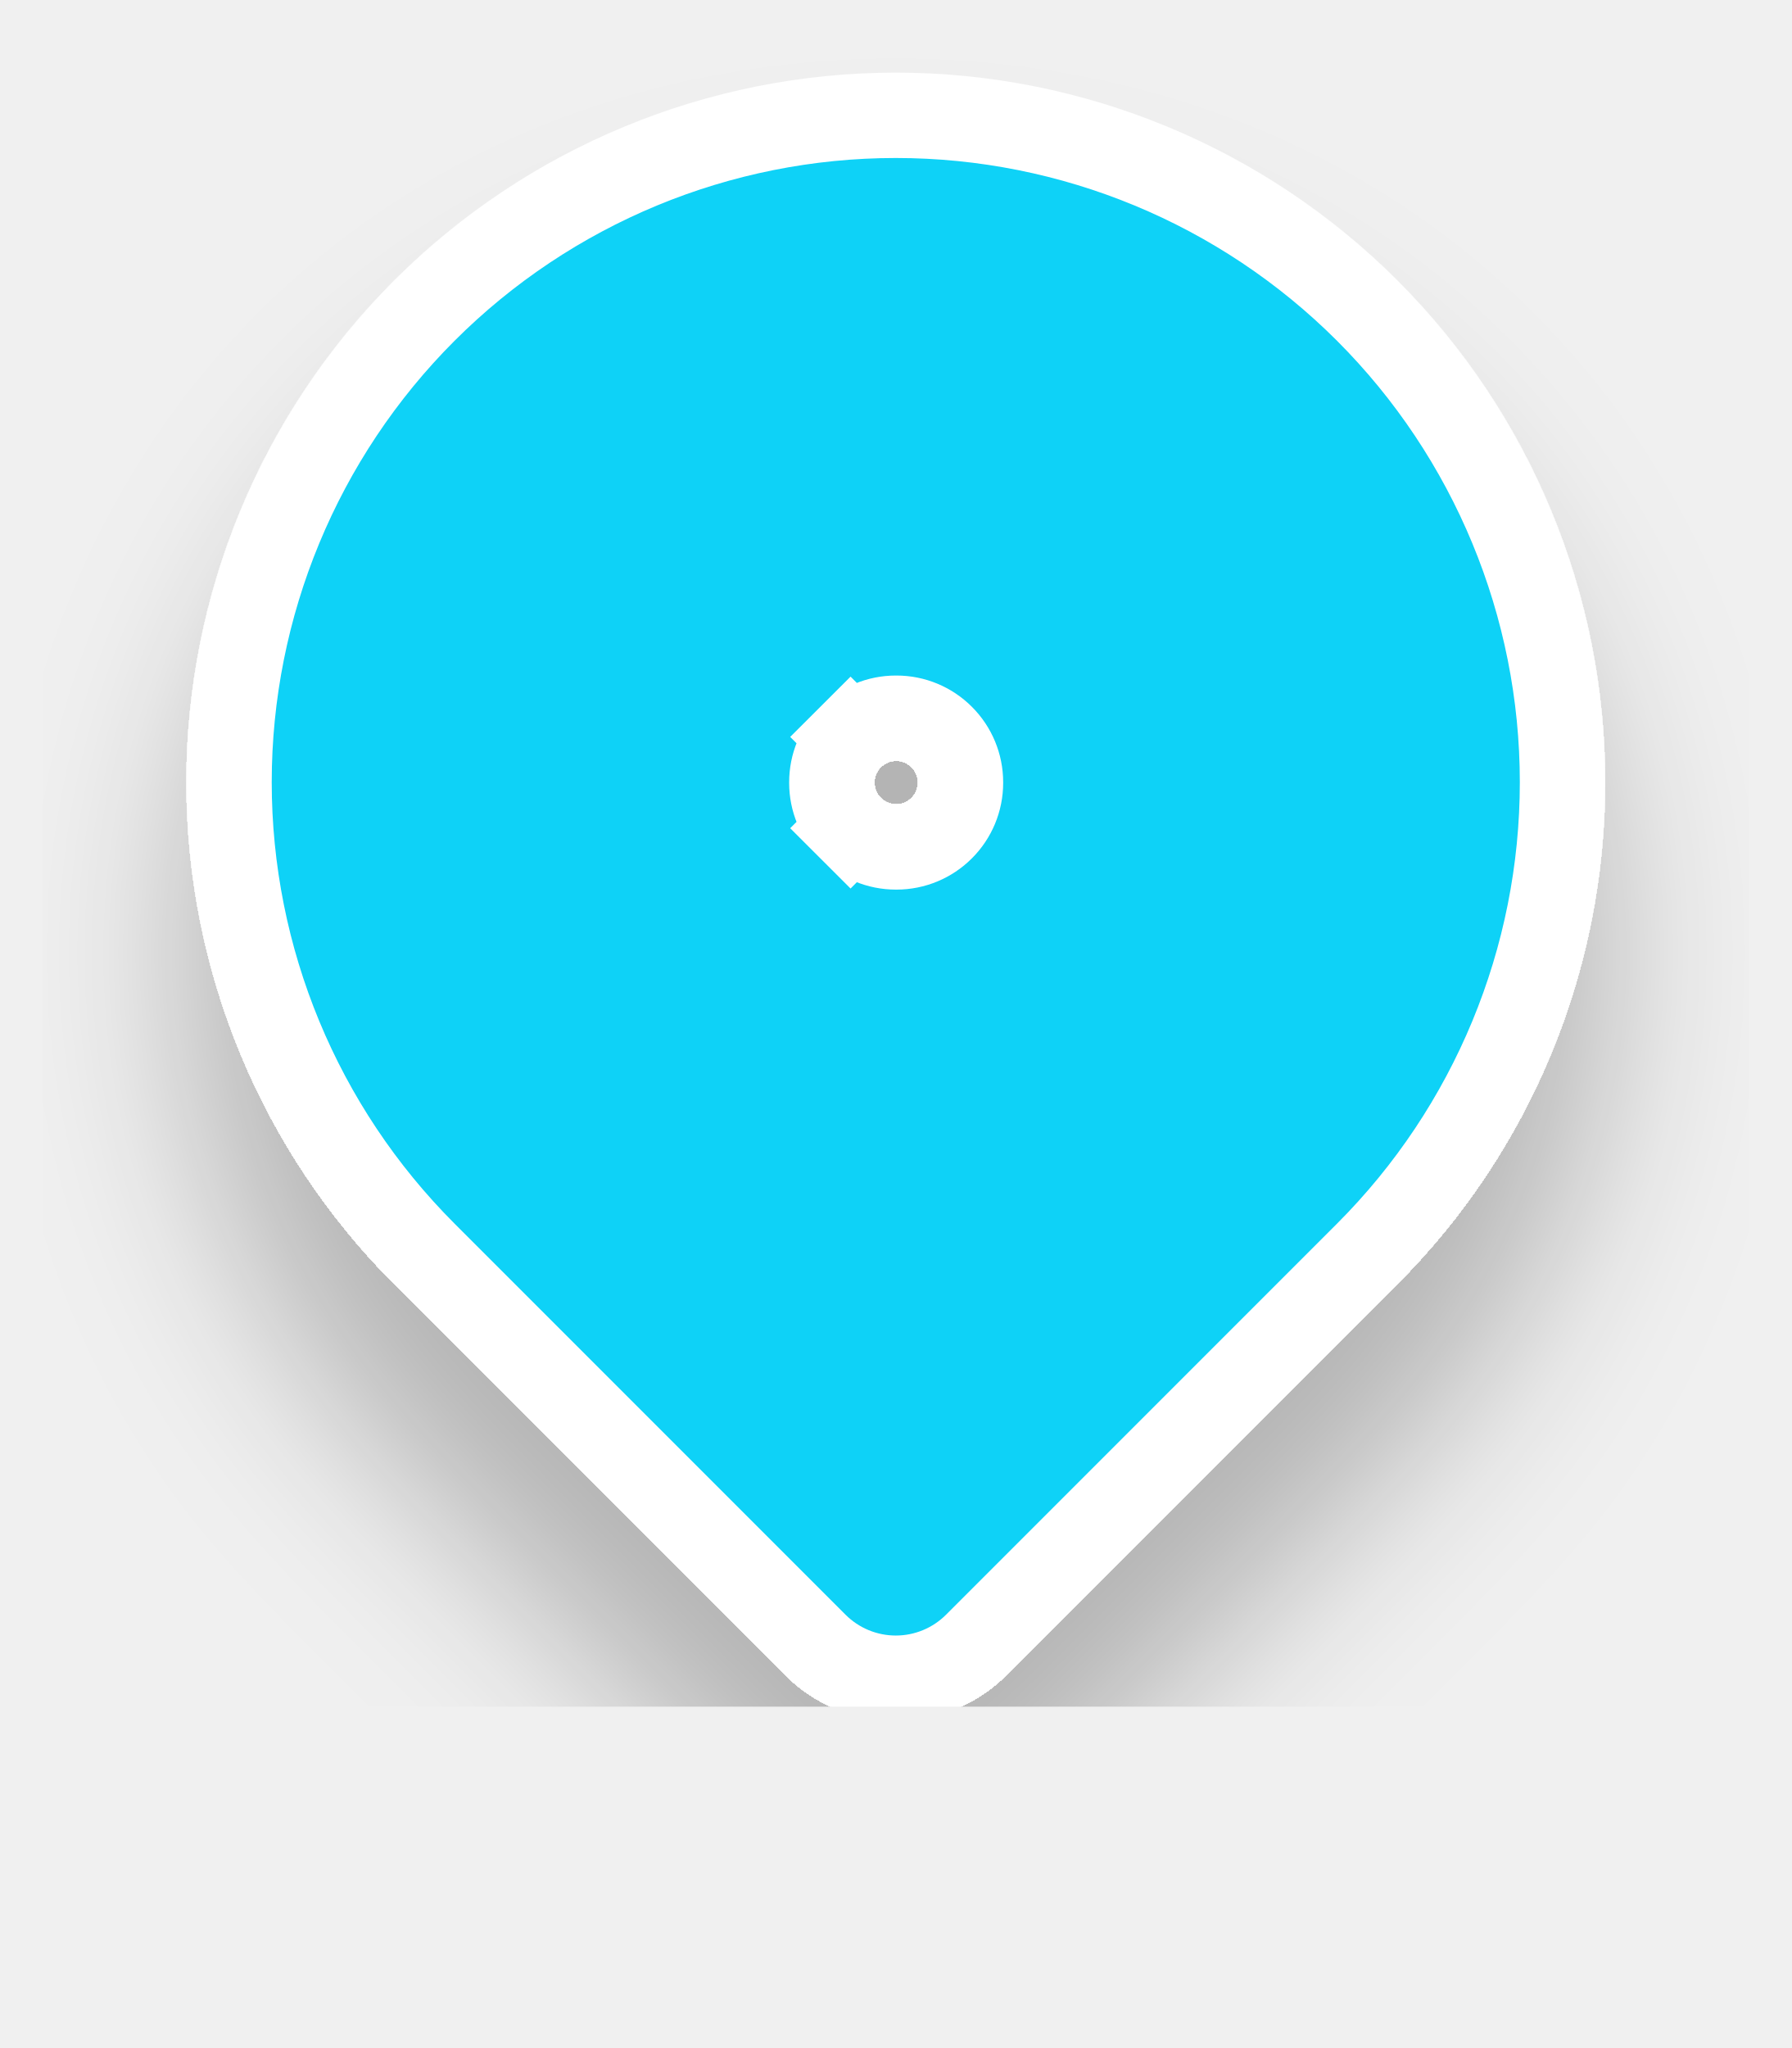
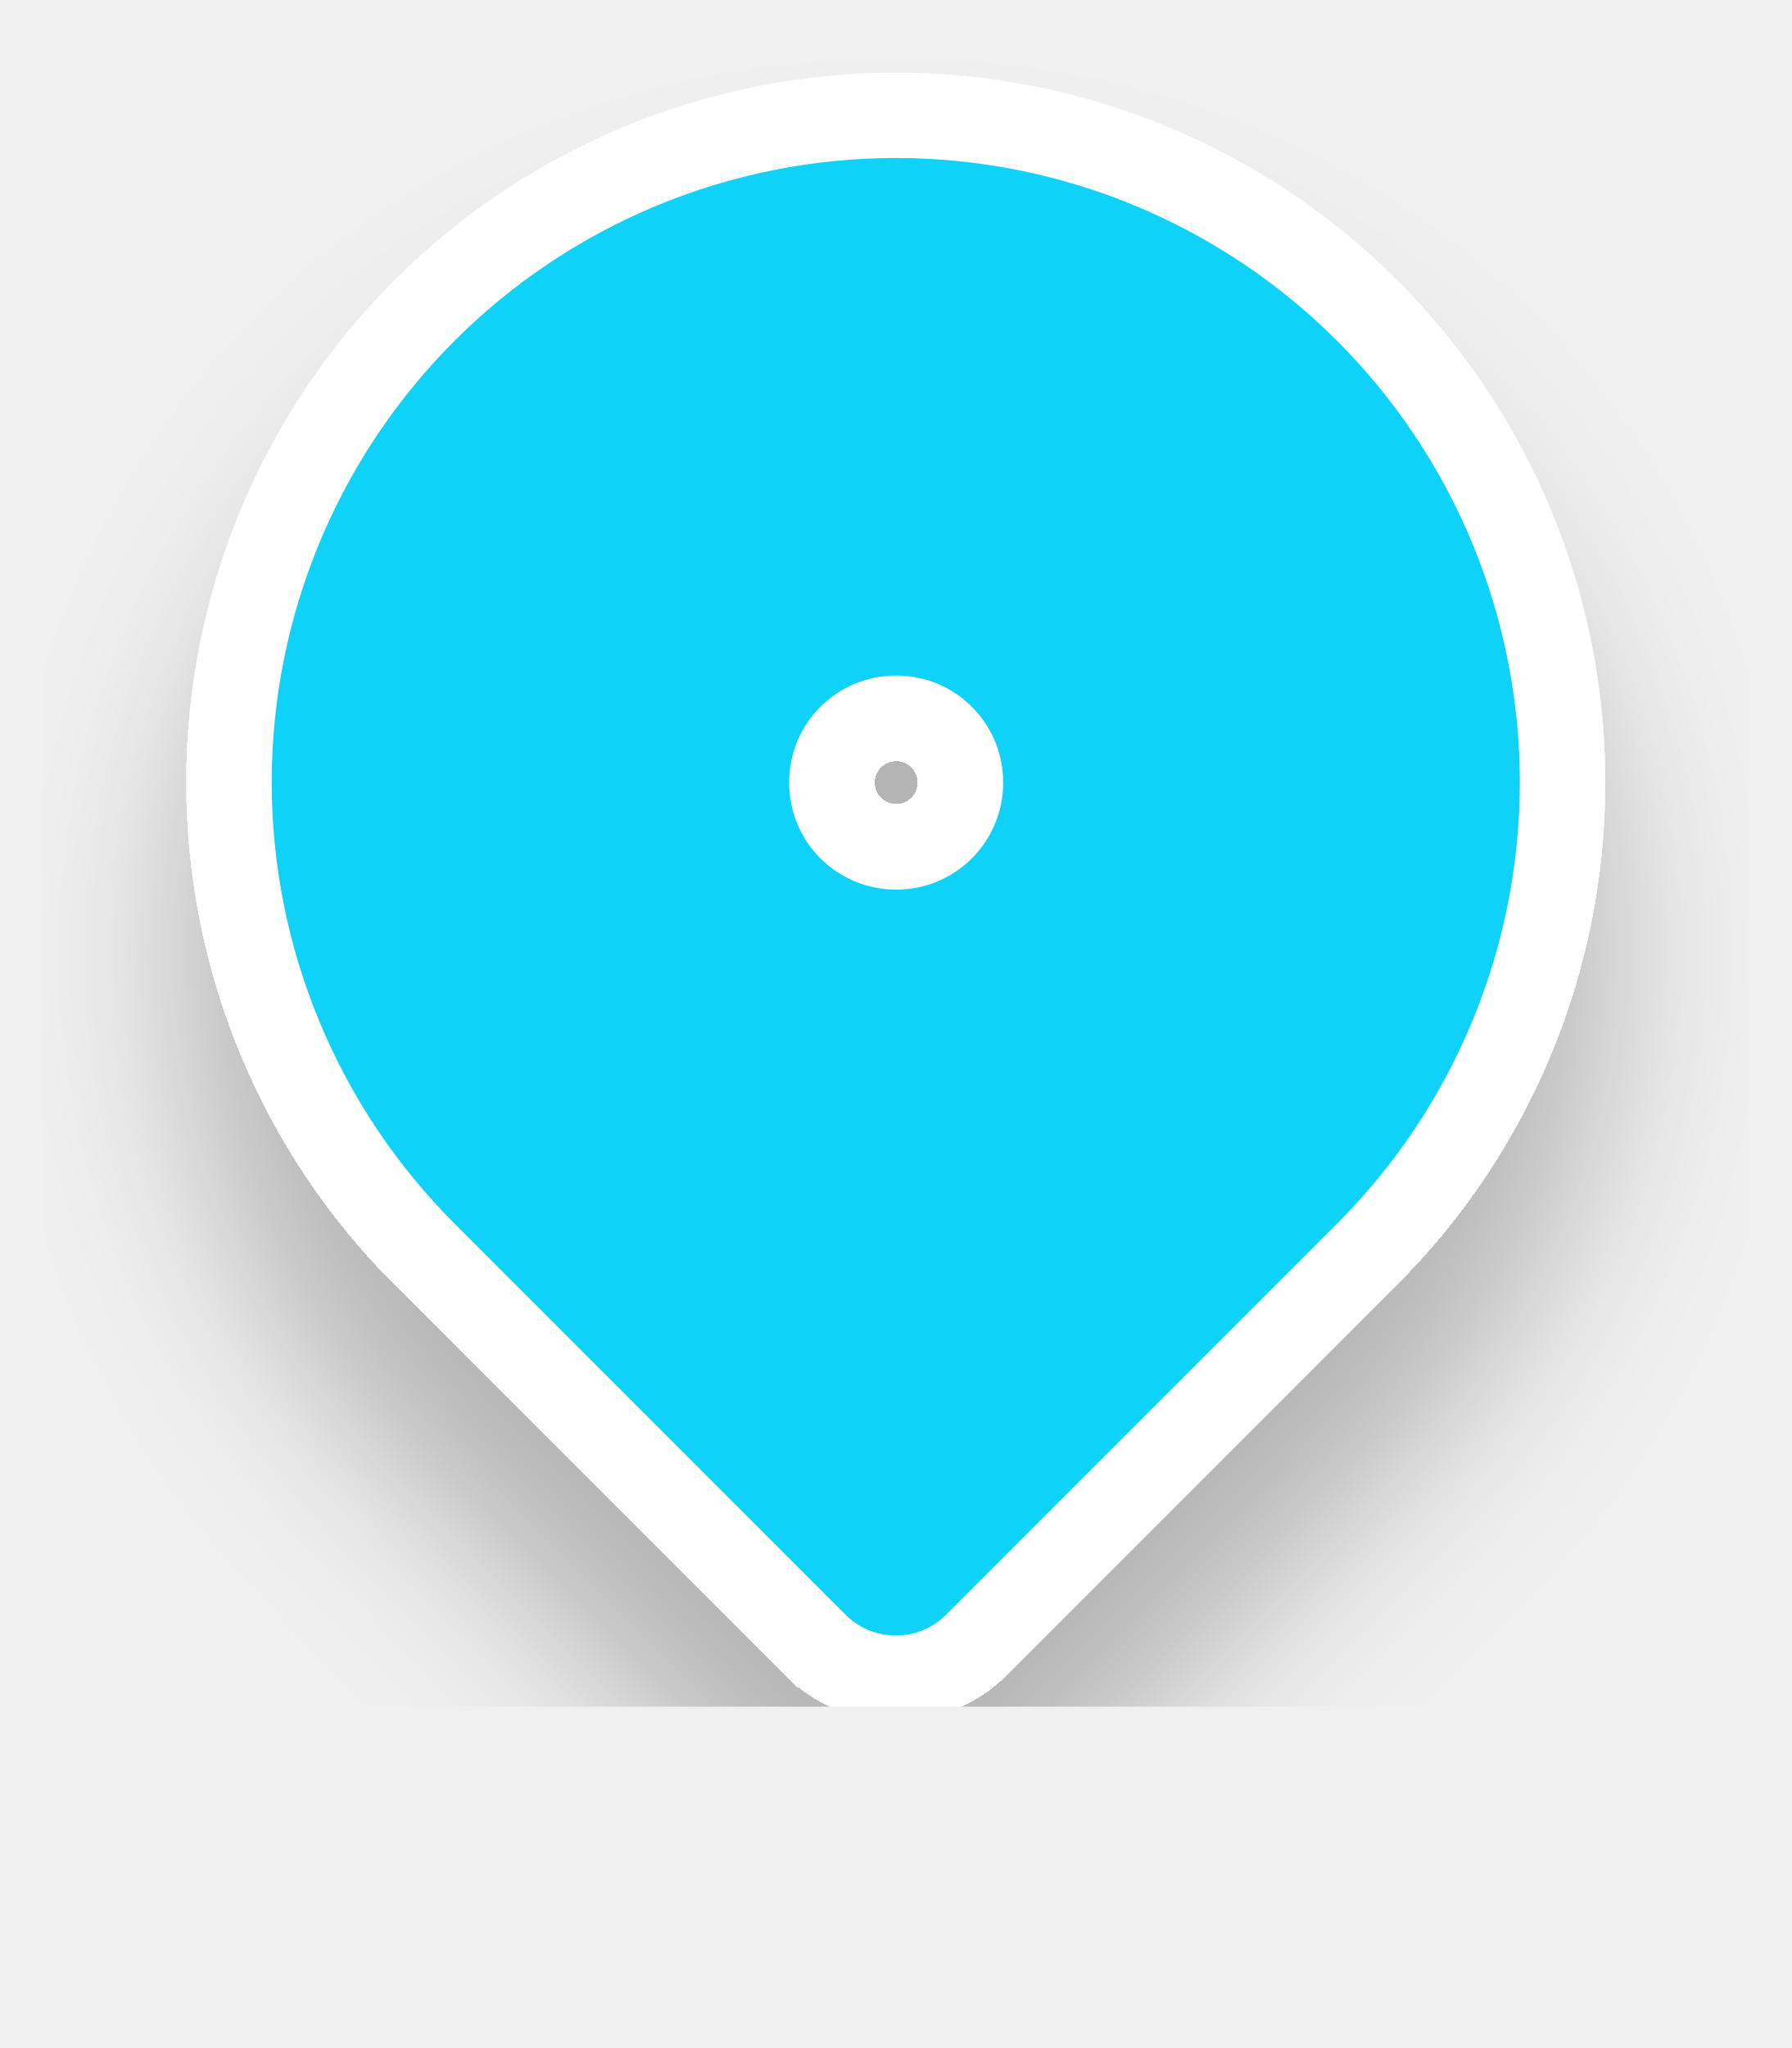
<svg xmlns="http://www.w3.org/2000/svg" width="42" height="48" viewBox="0 0 42 48" fill="none">
-   <g clip-path="url(#clip0_221_1629)" filter="url(#filter0_d_221_1629)">
-     <path d="M32.052 7.281L32.052 7.281C29.121 4.35 25.145 2.703 21 2.703C16.855 2.703 12.879 4.35 9.948 7.281C7.017 10.212 5.37 14.188 5.37 18.333C5.37 22.479 7.017 26.454 9.948 29.385L19.115 38.552L19.115 38.552C19.615 39.052 20.293 39.333 21 39.333C21.707 39.333 22.385 39.052 22.885 38.552L22.885 38.552L32.052 29.385L32.052 29.385C34.983 26.453 36.629 22.478 36.629 18.333C36.629 14.188 34.983 10.213 32.052 7.281ZM19.939 19.41L19.232 20.118L19.939 19.41C19.658 19.129 19.5 18.748 19.5 18.35V18.333C19.5 17.935 19.658 17.554 19.939 17.273L19.232 16.565L19.939 17.273C20.221 16.991 20.602 16.833 21 16.833H21.017C21.415 16.833 21.796 16.991 22.077 17.273C22.359 17.554 22.517 17.935 22.517 18.333V18.35C22.517 18.748 22.359 19.129 22.077 19.41C21.796 19.692 21.415 19.85 21.017 19.85H21C20.602 19.85 20.221 19.692 19.939 19.41Z" fill="#0ED2F7" stroke="white" stroke-width="2" />
+   <g clip-path="url(#clip0_248_1415)" filter="url(#filter0_d_248_1415)">
+     <path d="M32.052 7.281L32.052 7.281C29.121 4.35 25.145 2.703 21 2.703C16.855 2.703 12.879 4.35 9.948 7.281C7.017 10.212 5.37 14.188 5.37 18.333C5.37 22.479 7.017 26.454 9.948 29.385L19.114 38.552L19.115 38.552C19.615 39.052 20.293 39.333 21 39.333C21.707 39.333 22.385 39.052 22.885 38.552L22.885 38.552L32.052 29.385L32.052 29.385C34.983 26.453 36.629 22.478 36.629 18.333C36.629 14.188 34.983 10.213 32.052 7.281ZM19.5 18.333C19.5 17.935 19.658 17.554 19.939 17.273C20.221 16.991 20.602 16.833 21 16.833H21.017C21.415 16.833 21.796 16.991 22.077 17.273C22.359 17.554 22.517 17.935 22.517 18.333V18.35C22.517 18.748 22.359 19.129 22.077 19.41C21.796 19.692 21.415 19.85 21.017 19.85H21C20.602 19.85 20.221 19.692 19.939 19.41C19.658 19.129 19.5 18.748 19.5 18.35V18.333Z" fill="#0ED2F7" stroke="white" stroke-width="2" />
  </g>
  <defs>
-     <filter id="filter0_d_221_1629" x="-3" y="0" width="48" height="48" filterUnits="userSpaceOnUse" color-interpolation-filters="sRGB">
+     <filter id="filter0_d_248_1415" x="-3" y="0" width="48" height="48" filterUnits="userSpaceOnUse" color-interpolation-filters="sRGB">
      <feFlood flood-opacity="0" result="BackgroundImageFix" />
      <feColorMatrix in="SourceAlpha" type="matrix" values="0 0 0 0 0 0 0 0 0 0 0 0 0 0 0 0 0 0 127 0" result="hardAlpha" />
      <feOffset dy="4" />
      <feGaussianBlur stdDeviation="2" />
      <feComposite in2="hardAlpha" operator="out" />
      <feColorMatrix type="matrix" values="0 0 0 0 0 0 0 0 0 0 0 0 0 0 0 0 0 0 0.25 0" />
-       <feBlend mode="normal" in2="BackgroundImageFix" result="effect1_dropShadow_221_1629" />
-       <feBlend mode="normal" in="SourceGraphic" in2="effect1_dropShadow_221_1629" result="shape" />
+       <feBlend mode="normal" in2="BackgroundImageFix" result="effect1_dropShadow_248_1415" />
+       <feBlend mode="normal" in="SourceGraphic" in2="effect1_dropShadow_248_1415" result="shape" />
    </filter>
-     <clipPath id="clip0_221_1629">
+     <clipPath id="clip0_248_1415">
      <rect width="40" height="40" fill="white" transform="translate(1)" />
    </clipPath>
  </defs>
</svg>
